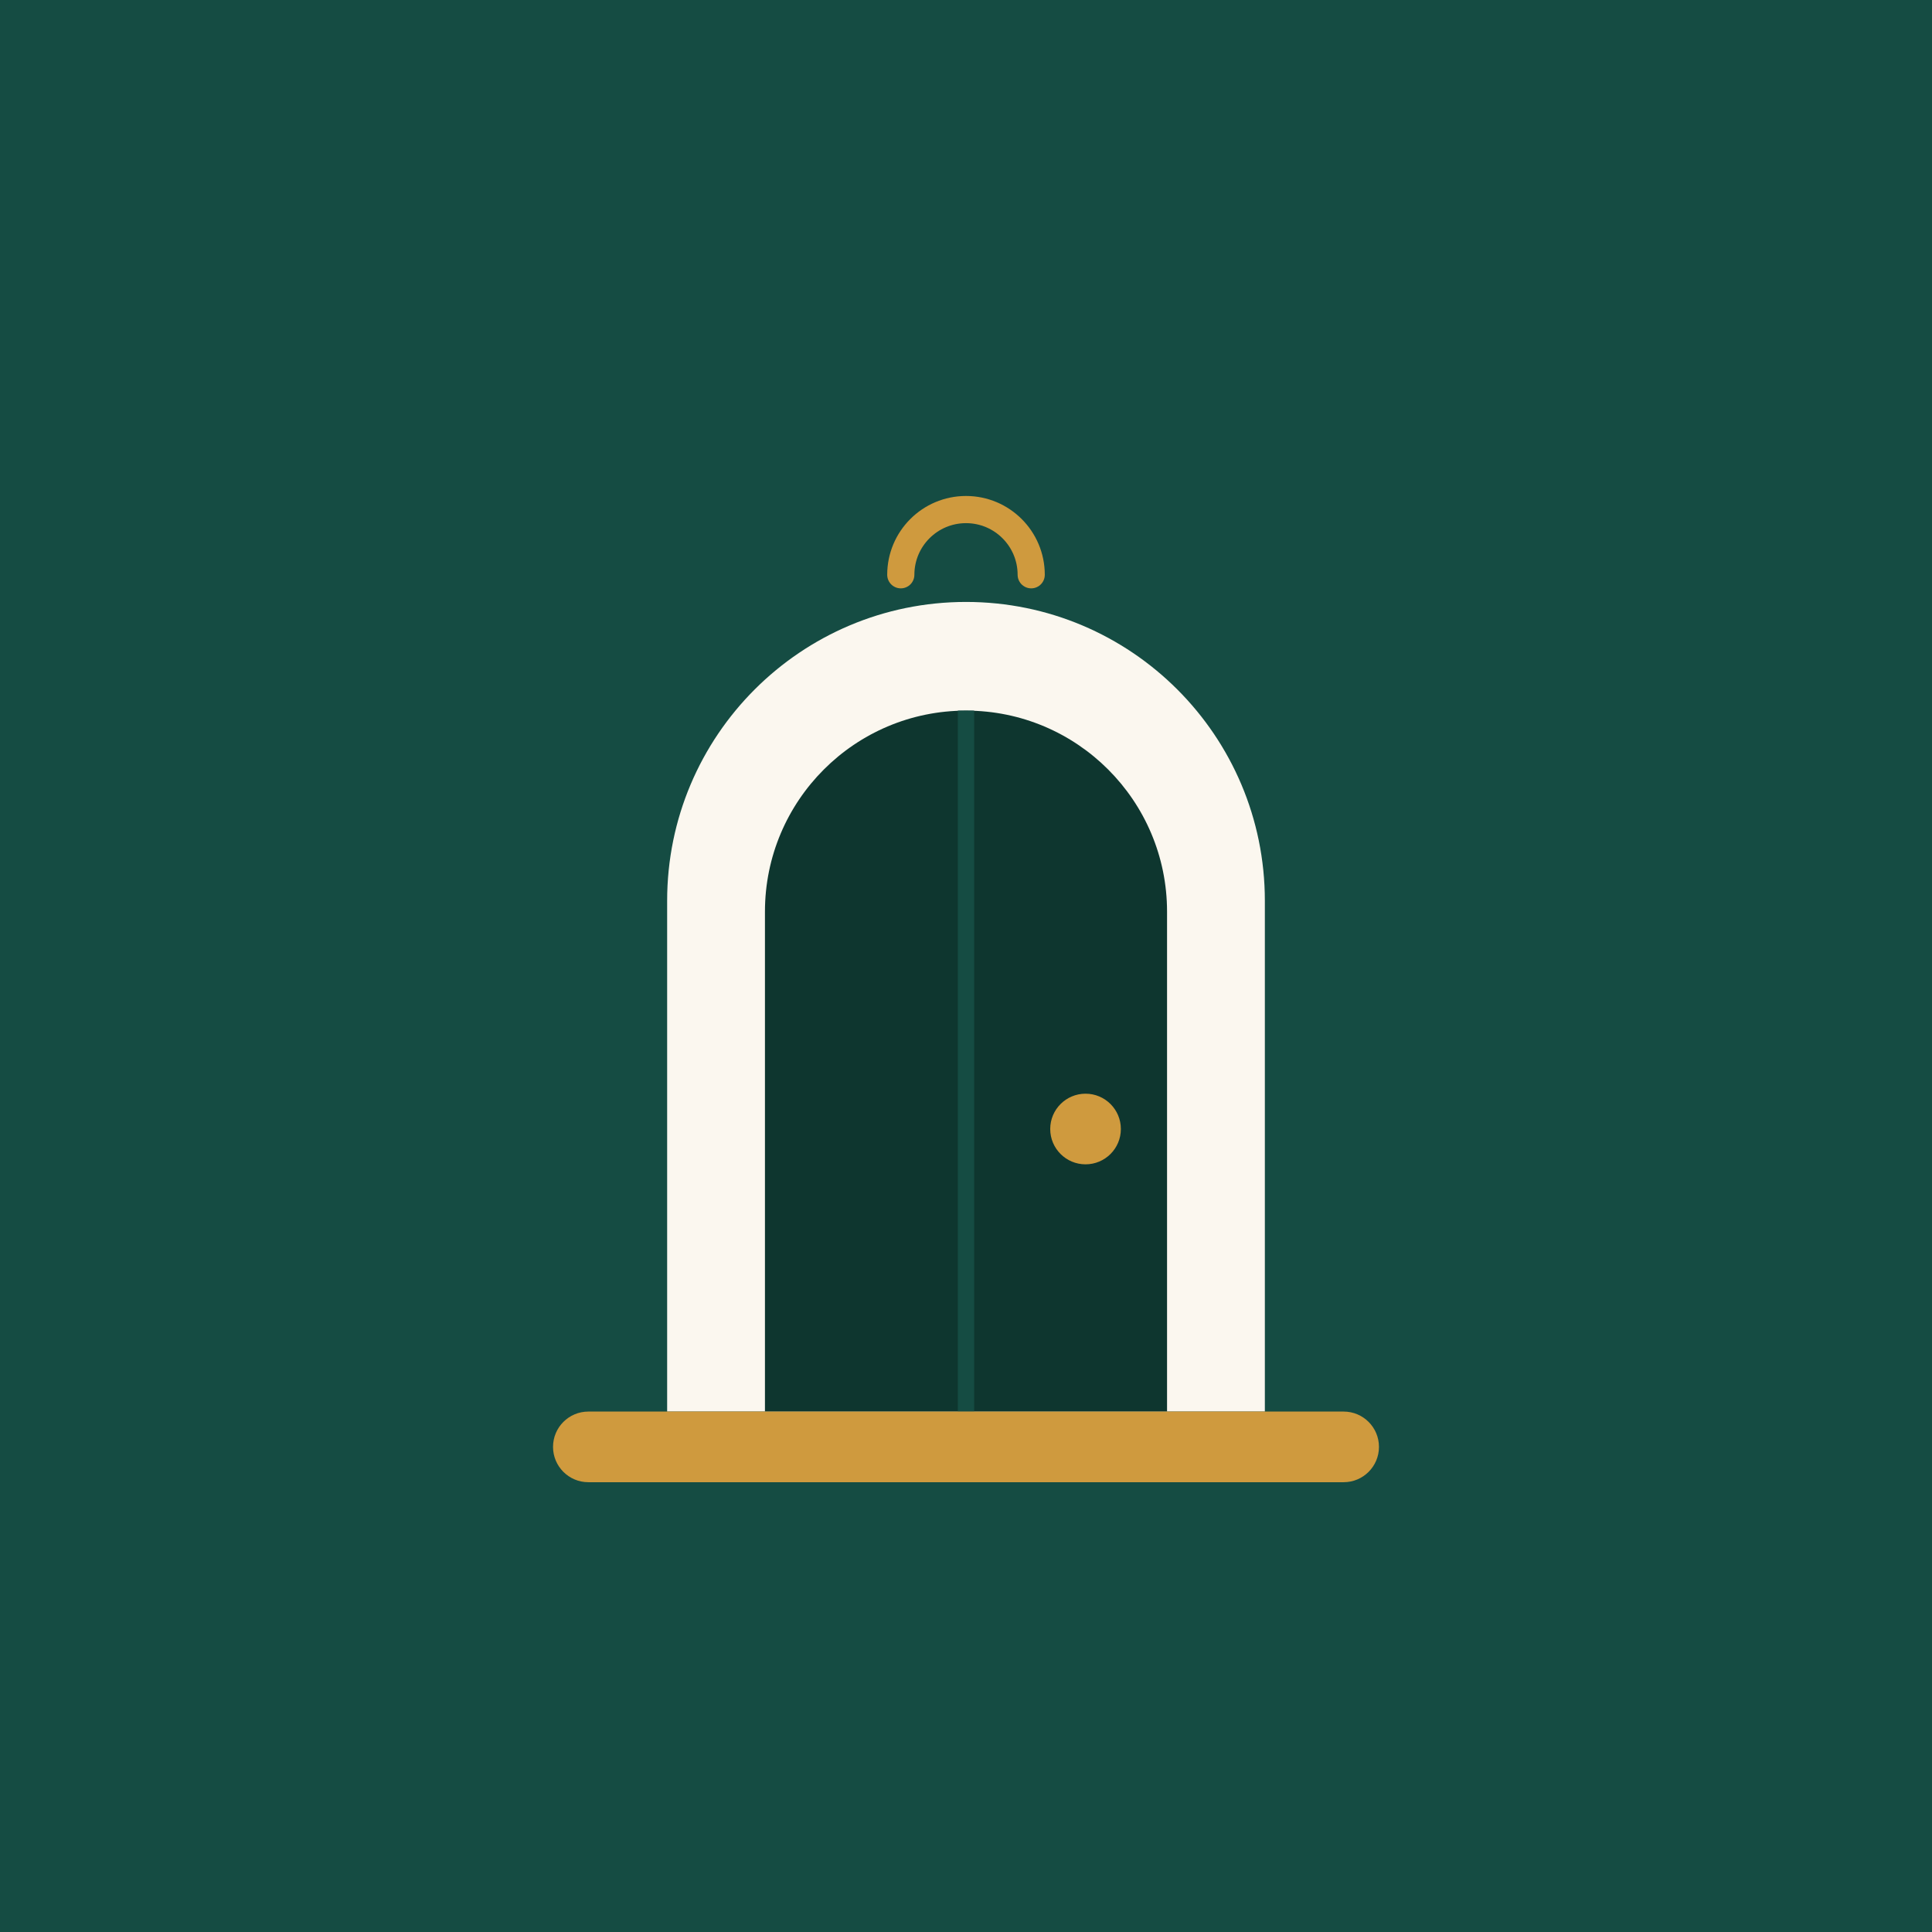
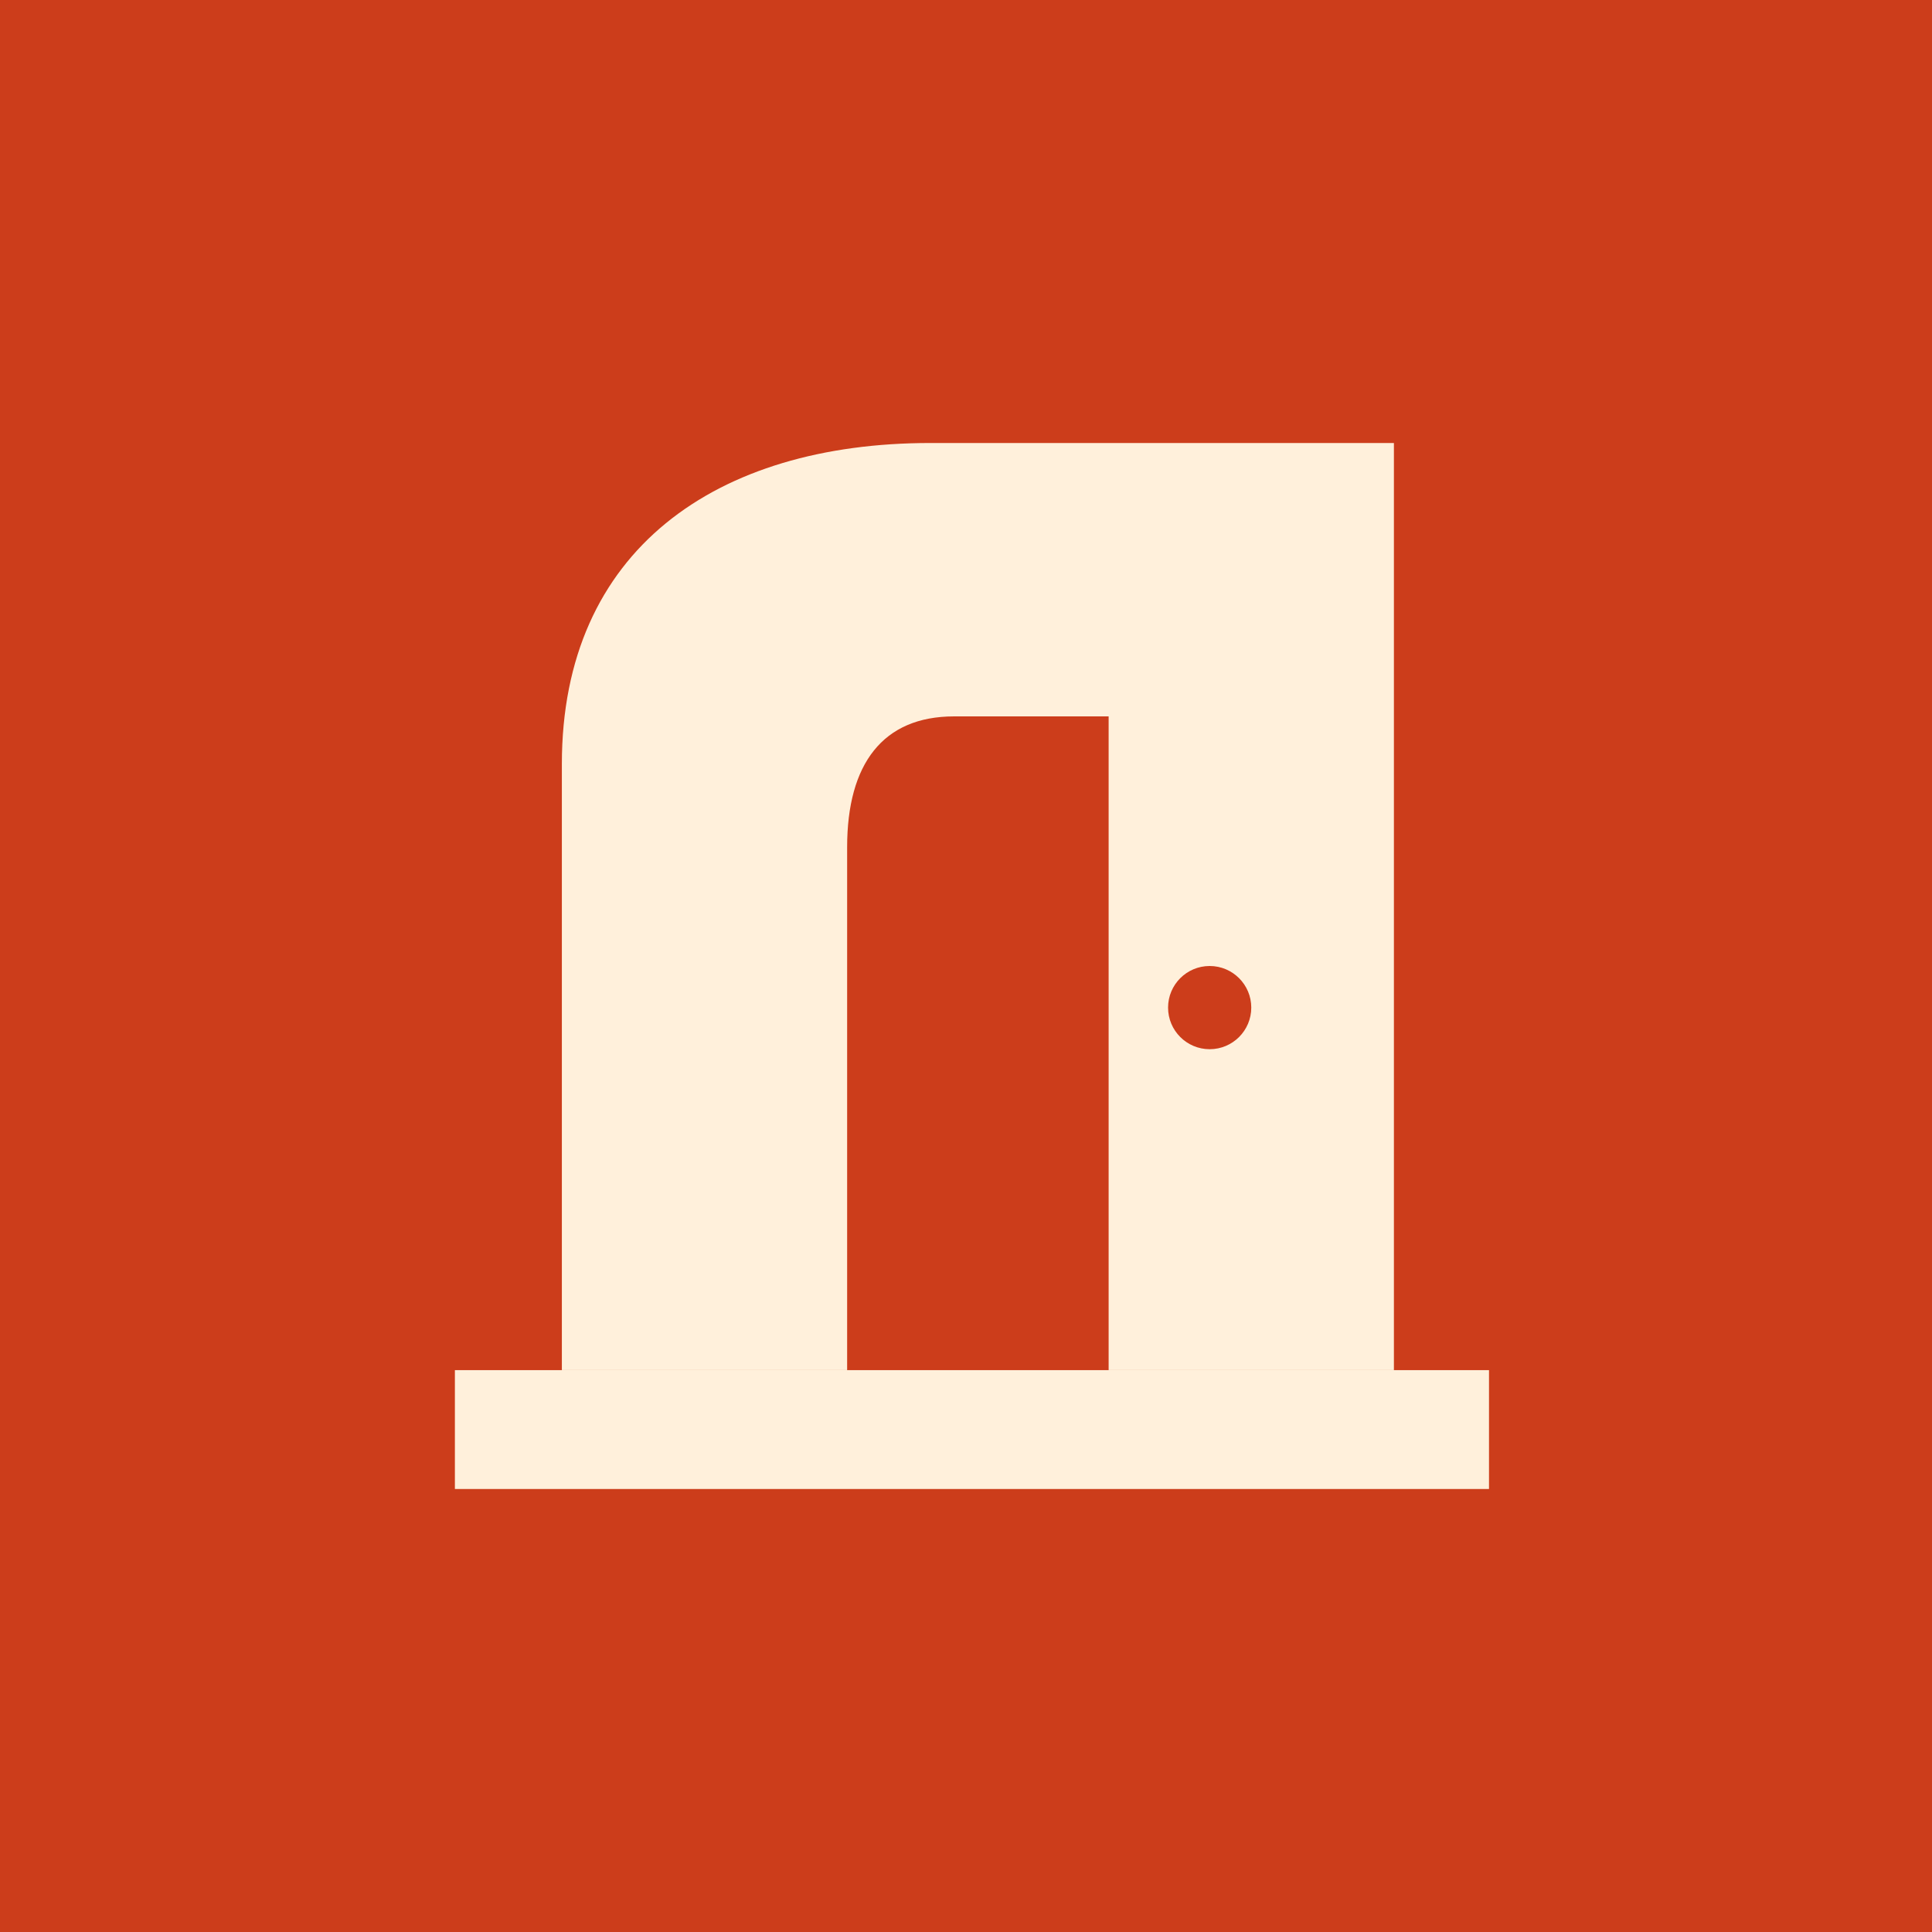
- <svg xmlns="http://www.w3.org/2000/svg" viewBox="0 0 512 512">
-   <rect width="512" height="512" fill="#154C43" />
-   <g transform="translate(256 256) scale(.72) translate(-256 -256)">
-     <path d="M146 420V232a110 110 0 0 1 220 0v188z" fill="#FBF7EF" />
-     <path d="M182 420V236a74 74 0 0 1 148 0v184z" fill="#0E362F" />
-     <path d="M256 162v258" stroke="#154C43" stroke-width="6" />
-     <circle cx="300" cy="316" r="13" fill="#CF9A3E" />
-     <rect x="104" y="420" width="304" height="26" rx="13" fill="#CF9A3E" />
-     <path d="M232 112a24 24 0 0 1 48 0" fill="none" stroke="#CF9A3E" stroke-width="10" stroke-linecap="round" />
+ <svg xmlns="http://www.w3.org/2000/svg" width="512" height="512" viewBox="0 0 512 512" role="img" aria-label="على بابك">
+   <rect width="512" height="512" fill="#CC3D1B" />
+   <g transform="translate(98.5,85.9) scale(3.15)">
+     <defs>
+       <mask id="door-handle">
+         <rect width="110" height="116" fill="white" />
+         <circle cx="70.5" cy="57.5" r="3.5" fill="black" />
+       </mask>
+     </defs>
+     <g fill="#FFF0DB" mask="url(#door-handle)">
+       <path d="M16 88V37C16 19 29 10 47 10H86V88H62V33H49C43 33 40 37 40 44V88Z" />
+       <path d="M7 88H94V98H7Z" />
+     </g>
  </g>
</svg>
